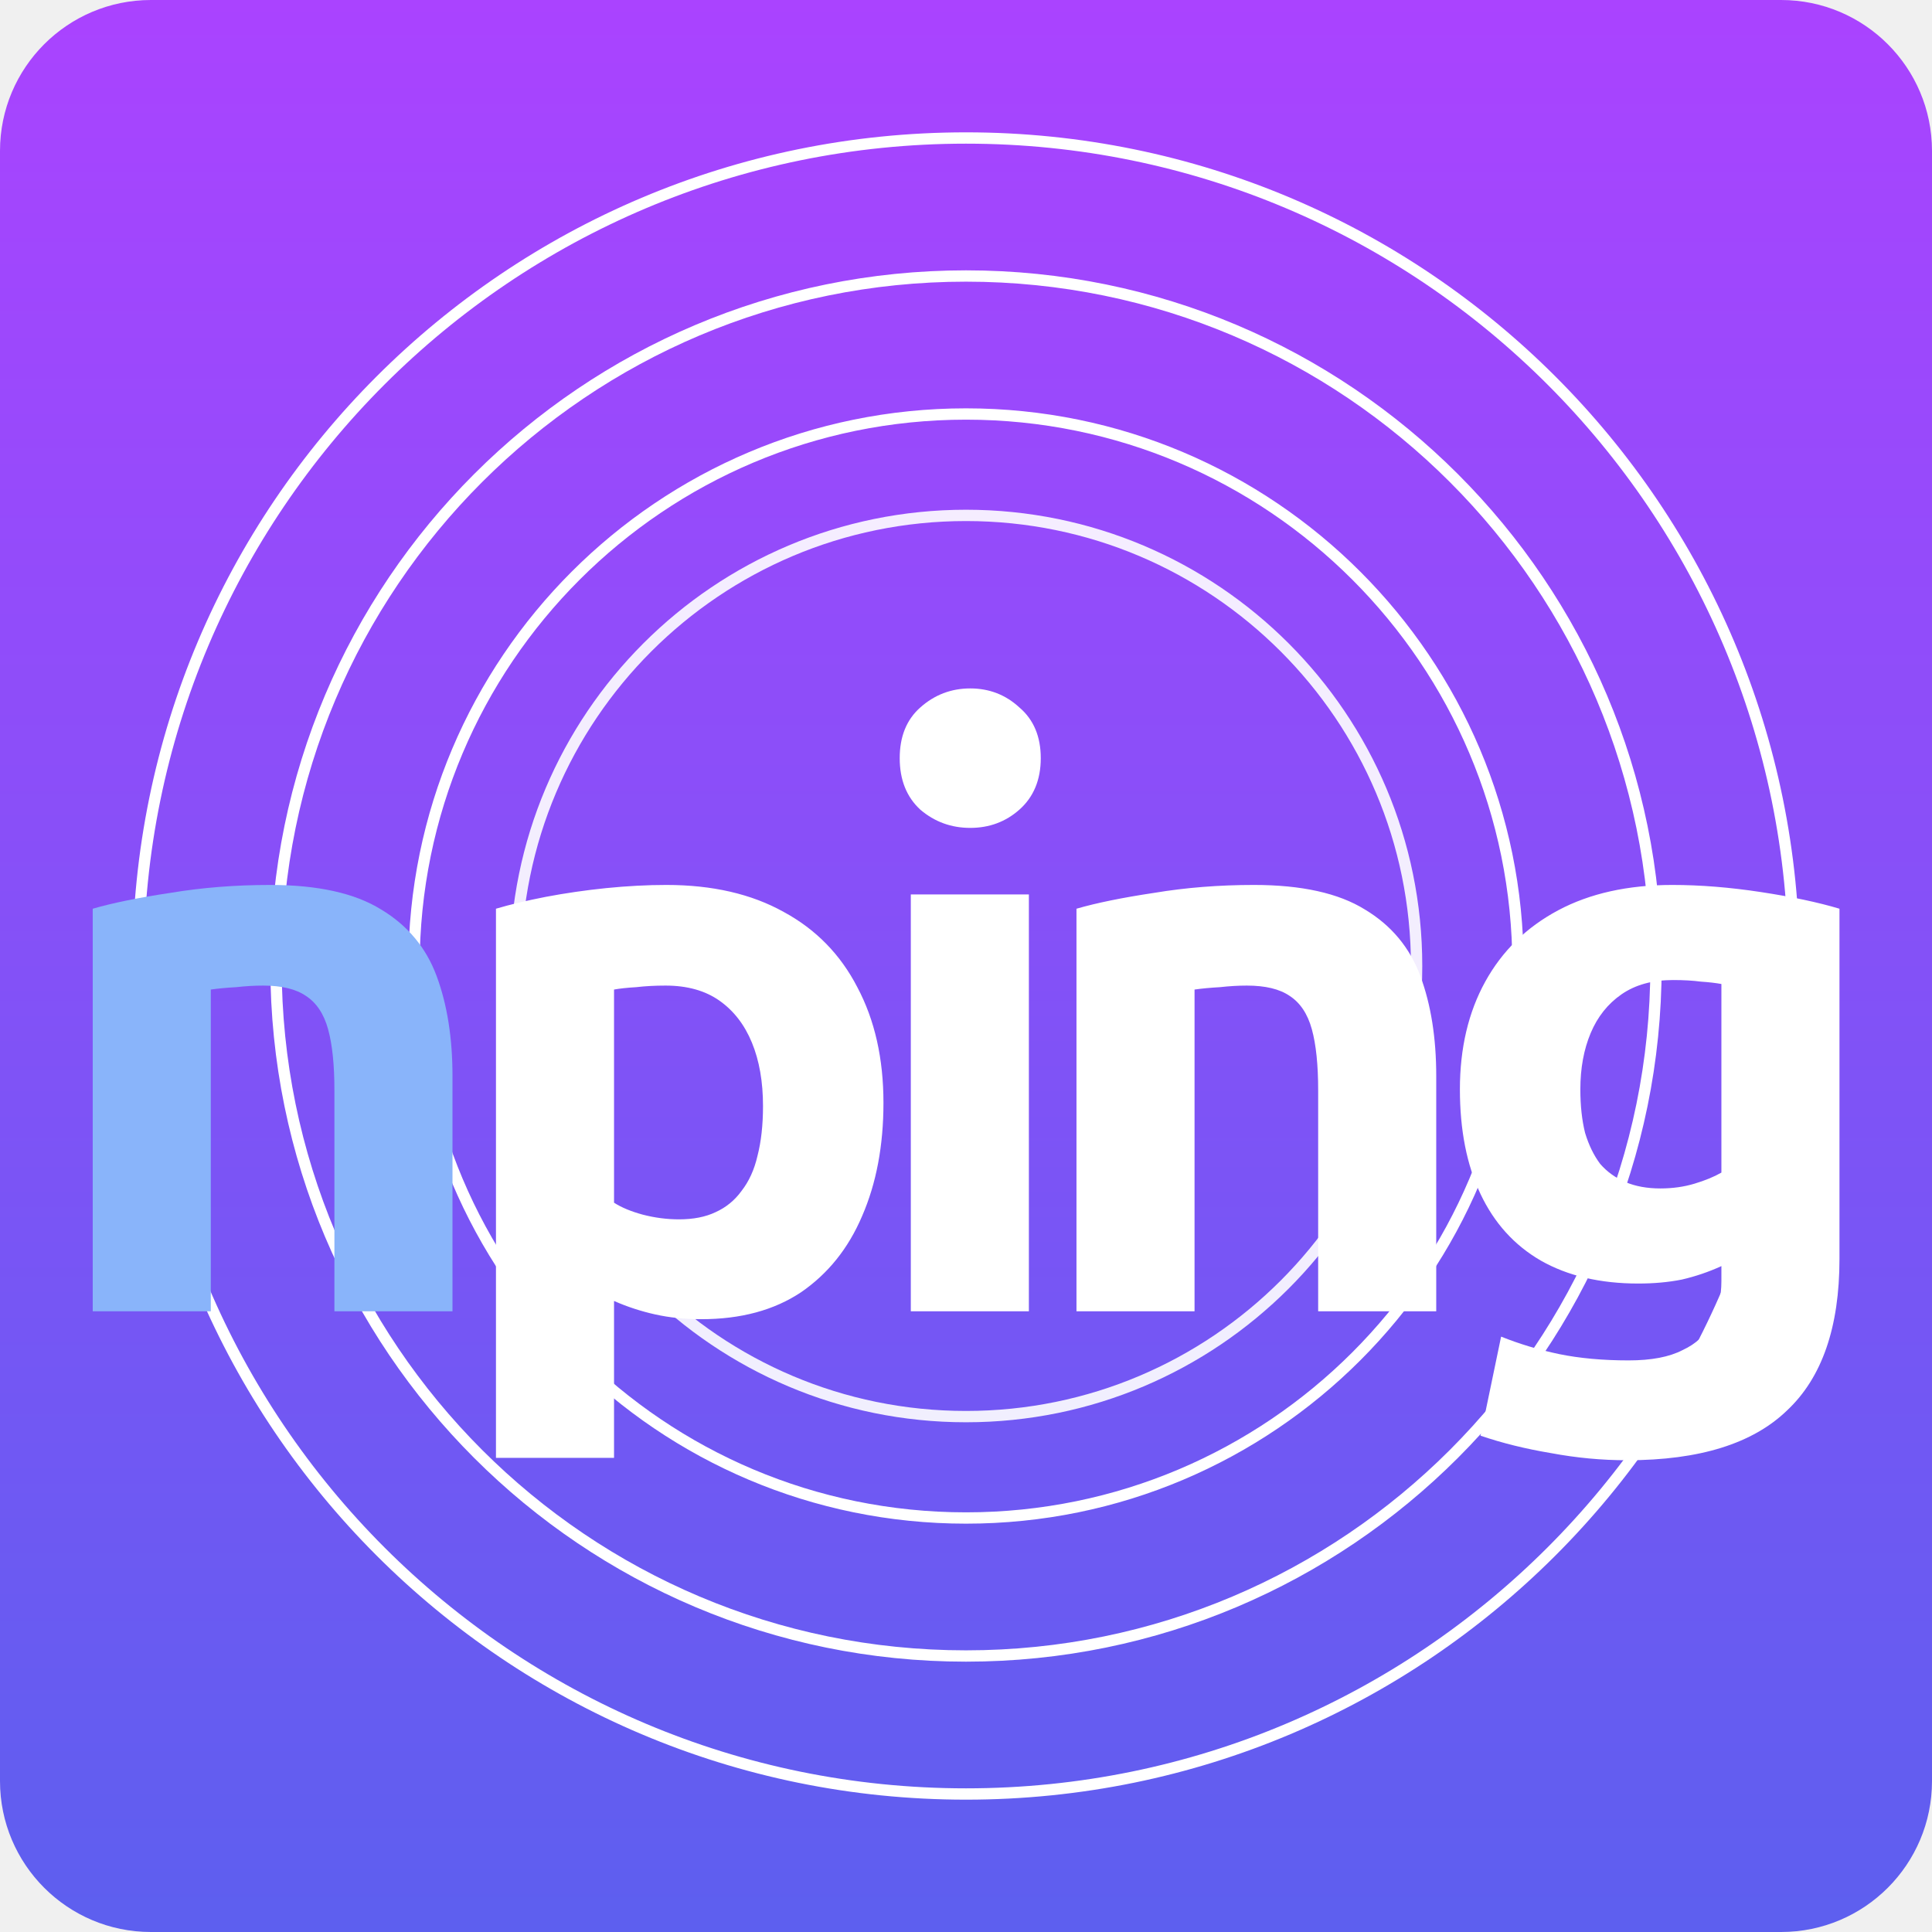
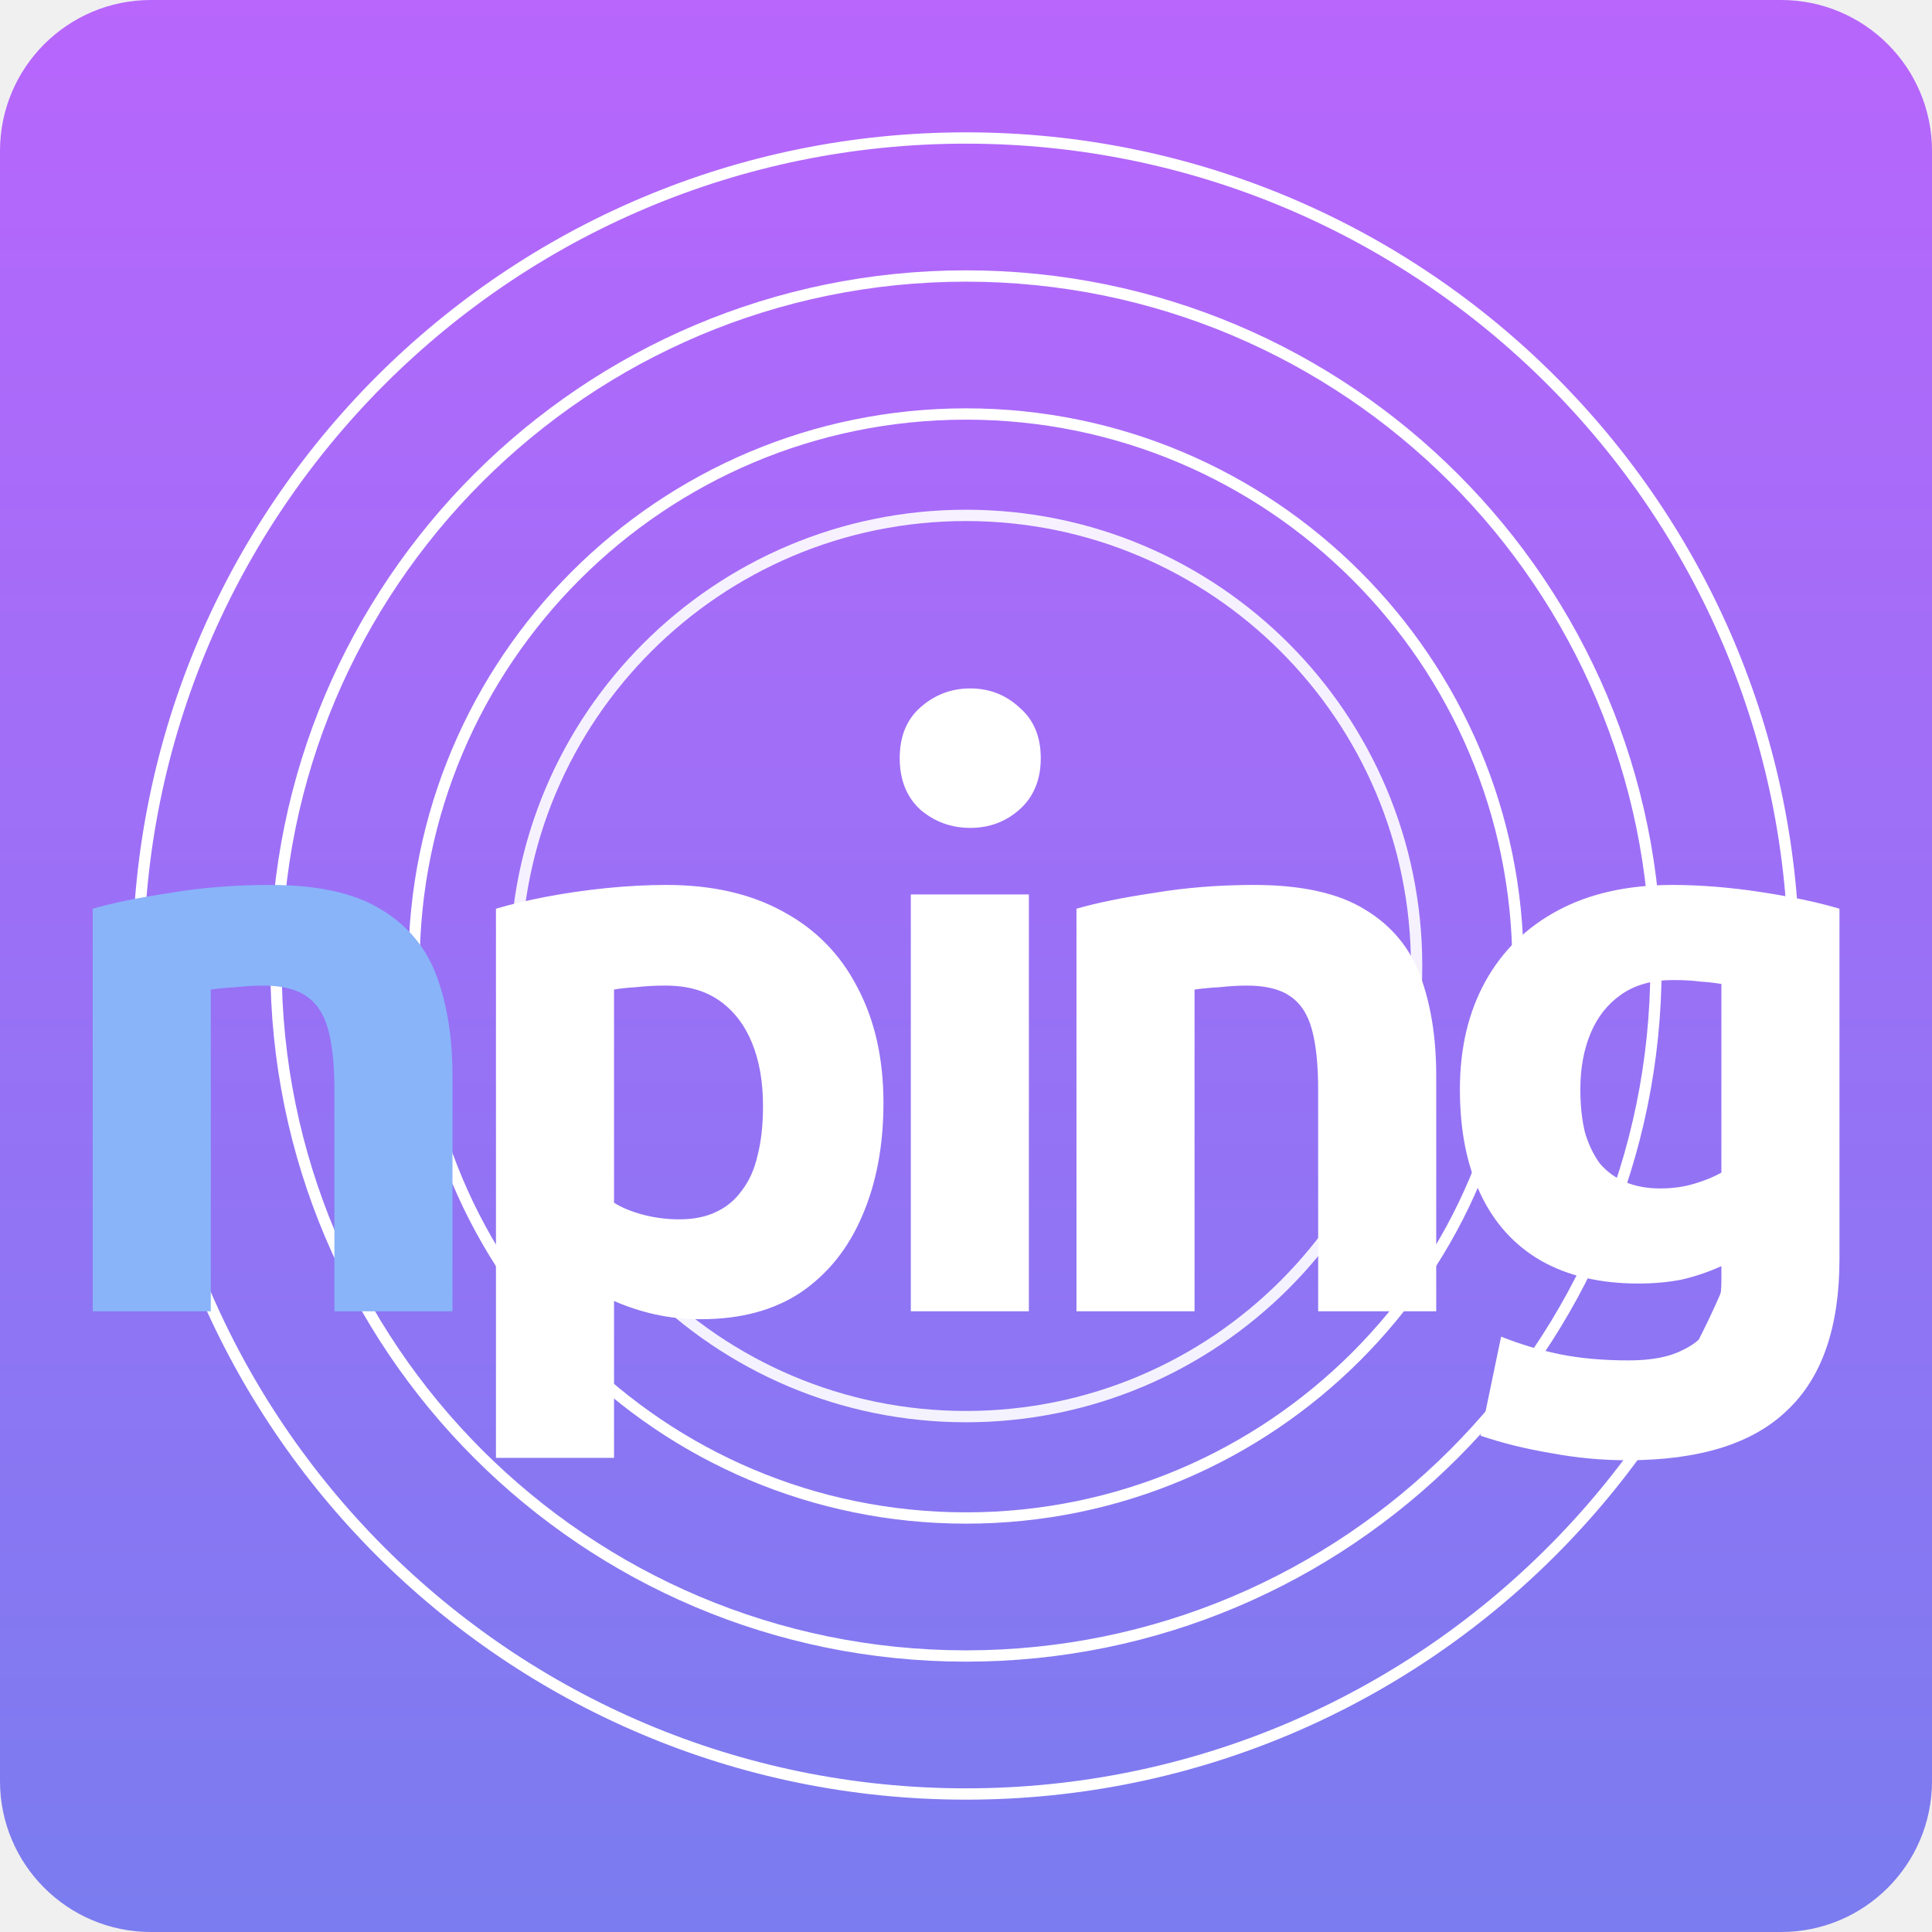
<svg xmlns="http://www.w3.org/2000/svg" width="1024" height="1024" viewBox="0 0 1024 1024" fill="none">
  <mask id="mask0_3328_742" style="mask-type:alpha" maskUnits="userSpaceOnUse" x="0" y="0" width="1024" height="1024">
    <rect width="1024" height="1024" fill="black" />
  </mask>
  <g mask="url(#mask0_3328_742)">
-     <rect width="1024" height="1024" rx="80" fill="url(#paint0_linear_3328_742)" />
+     <rect width="1024" height="1024" rx="80" fill="url(#paint0_linear_3328_742)" fill-opacity="0.8" />
    <path d="M512 950.857C754.374 950.857 950.857 754.374 950.857 512C950.857 269.626 754.374 73.143 512 73.143C269.626 73.143 73.143 269.626 73.143 512C73.143 754.374 269.626 950.857 512 950.857Z" stroke="white" stroke-width="6" />
    <path d="M512 877.714C713.978 877.714 877.714 713.978 877.714 512C877.714 310.022 713.978 146.286 512 146.286C310.022 146.286 146.286 310.022 146.286 512C146.286 713.978 310.022 877.714 512 877.714Z" stroke="white" stroke-width="6" />
    <path d="M512 804.571C673.583 804.571 804.572 673.583 804.572 512C804.572 350.417 673.583 219.429 512 219.429C350.417 219.429 219.429 350.417 219.429 512C219.429 673.583 350.417 804.571 512 804.571Z" stroke="white" stroke-width="6" />
    <path opacity="0.9" d="M512 750.834C643.904 750.834 750.834 643.904 750.834 512C750.834 380.096 643.904 273.166 512 273.166C380.096 273.166 273.166 380.096 273.166 512C273.166 643.904 380.096 750.834 512 750.834Z" stroke="white" stroke-width="6" />
    <path d="M49.147 695V481.64C59.787 478.56 73.507 475.76 90.307 473.24C107.107 470.44 124.747 469.04 143.227 469.04C168.427 469.04 188.027 473.38 202.027 482.06C216.027 490.46 225.827 502.22 231.427 517.34C237.027 532.46 239.827 550.1 239.827 570.26V695H177.247V577.82C177.247 564.38 176.127 553.6 173.887 545.48C171.647 537.36 167.727 531.48 162.127 527.84C156.807 524.2 149.247 522.38 139.447 522.38C134.967 522.38 130.207 522.66 125.167 523.22C120.127 523.5 115.647 523.92 111.727 524.48V695H49.147Z" fill="#89B4FA" />
    <path d="M262.871 772.7V481.64C270.431 479.4 279.251 477.3 289.331 475.34C299.691 473.38 310.331 471.84 321.251 470.72C332.451 469.6 343.091 469.04 353.171 469.04C377.531 469.04 398.251 473.8 415.331 483.32C432.411 492.56 445.431 505.86 454.391 523.22C463.631 540.58 468.251 561.02 468.251 584.54C468.251 607.22 464.471 627.24 456.911 644.6C449.631 661.68 438.851 675.12 424.571 684.92C410.291 694.44 392.651 699.2 371.651 699.2C362.971 699.2 354.851 698.36 347.291 696.68C339.731 695 332.451 692.62 325.451 689.54V772.7H262.871ZM359.891 646.28C367.451 646.28 373.891 645.02 379.211 642.5C384.811 639.98 389.431 636.2 393.071 631.16C396.991 626.12 399.791 619.96 401.471 612.68C403.431 605.12 404.411 596.3 404.411 586.22C404.411 573.34 402.451 562.14 398.531 552.62C394.611 543.1 388.871 535.68 381.311 530.36C373.751 525.04 364.231 522.38 352.751 522.38C347.151 522.38 341.971 522.66 337.211 523.22C332.451 523.5 328.531 523.92 325.451 524.48V637.46C329.371 639.98 334.411 642.08 340.571 643.76C347.011 645.44 353.451 646.28 359.891 646.28ZM482.748 695V474.08H545.328V695H482.748ZM514.248 438.8C504.168 438.8 495.348 435.58 487.788 429.14C480.508 422.42 476.868 413.32 476.868 401.84C476.868 390.36 480.508 381.4 487.788 374.96C495.348 368.24 504.168 364.88 514.248 364.88C524.328 364.88 533.008 368.24 540.288 374.96C547.848 381.4 551.628 390.36 551.628 401.84C551.628 413.32 547.848 422.42 540.288 429.14C533.008 435.58 524.328 438.8 514.248 438.8ZM570.554 695V481.64C581.194 478.56 594.914 475.76 611.714 473.24C628.514 470.44 646.154 469.04 664.634 469.04C689.834 469.04 709.434 473.38 723.434 482.06C737.434 490.46 747.234 502.22 752.834 517.34C758.434 532.46 761.234 550.1 761.234 570.26V695H698.654V577.82C698.654 564.38 697.534 553.6 695.294 545.48C693.054 537.36 689.134 531.48 683.534 527.84C678.214 524.2 670.654 522.38 660.854 522.38C656.374 522.38 651.614 522.66 646.574 523.22C641.534 523.5 637.054 523.92 633.134 524.48V695H570.554ZM862.398 773.96C848.958 773.96 835.518 772.7 822.078 770.18C808.638 767.94 796.178 764.86 784.698 760.94L795.618 708.44C805.418 712.36 815.638 715.44 826.278 717.68C837.198 719.92 849.518 721.04 863.238 721.04C875.278 721.04 884.798 719.22 891.798 715.58C899.078 712.22 904.258 707.32 907.338 700.88C910.698 694.44 912.378 687.16 912.378 679.04V671.06C905.658 674.14 898.658 676.52 891.378 678.2C884.378 679.6 876.678 680.3 868.278 680.3C848.118 680.3 830.898 676.24 816.618 668.12C802.618 660 791.978 648.24 784.698 632.84C777.418 617.44 773.778 598.96 773.778 577.4C773.778 555.56 778.258 536.52 787.218 520.28C796.178 504.04 809.058 491.44 825.858 482.48C842.658 473.52 862.818 469.04 886.338 469.04C901.178 469.04 916.858 470.3 933.378 472.82C949.898 475.34 963.758 478.28 974.958 481.64V667.28C974.958 703.4 965.718 730.14 947.238 747.5C929.038 765.14 900.758 773.96 862.398 773.96ZM880.038 629.9C886.478 629.9 892.498 629.06 898.098 627.38C903.698 625.7 908.458 623.74 912.378 621.5V521.54C909.298 520.98 905.658 520.56 901.458 520.28C897.258 519.72 892.358 519.44 886.758 519.44C875.838 519.44 866.738 521.96 859.458 527C852.178 532.04 846.718 538.9 843.078 547.58C839.438 556.26 837.618 566.2 837.618 577.4C837.618 586.08 838.458 593.78 840.138 600.5C842.098 606.94 844.758 612.4 848.118 616.88C851.758 621.08 856.238 624.3 861.558 626.54C866.878 628.78 873.038 629.9 880.038 629.9Z" fill="white" />
  </g>
  <defs>
    <linearGradient id="paint0_linear_3328_742" x1="512" y1="0" x2="512" y2="1024" gradientUnits="userSpaceOnUse">
      <stop stop-color="#AA43FF" />
      <stop offset="1" stop-color="#5D5FEF" />
    </linearGradient>
  </defs>
</svg>
